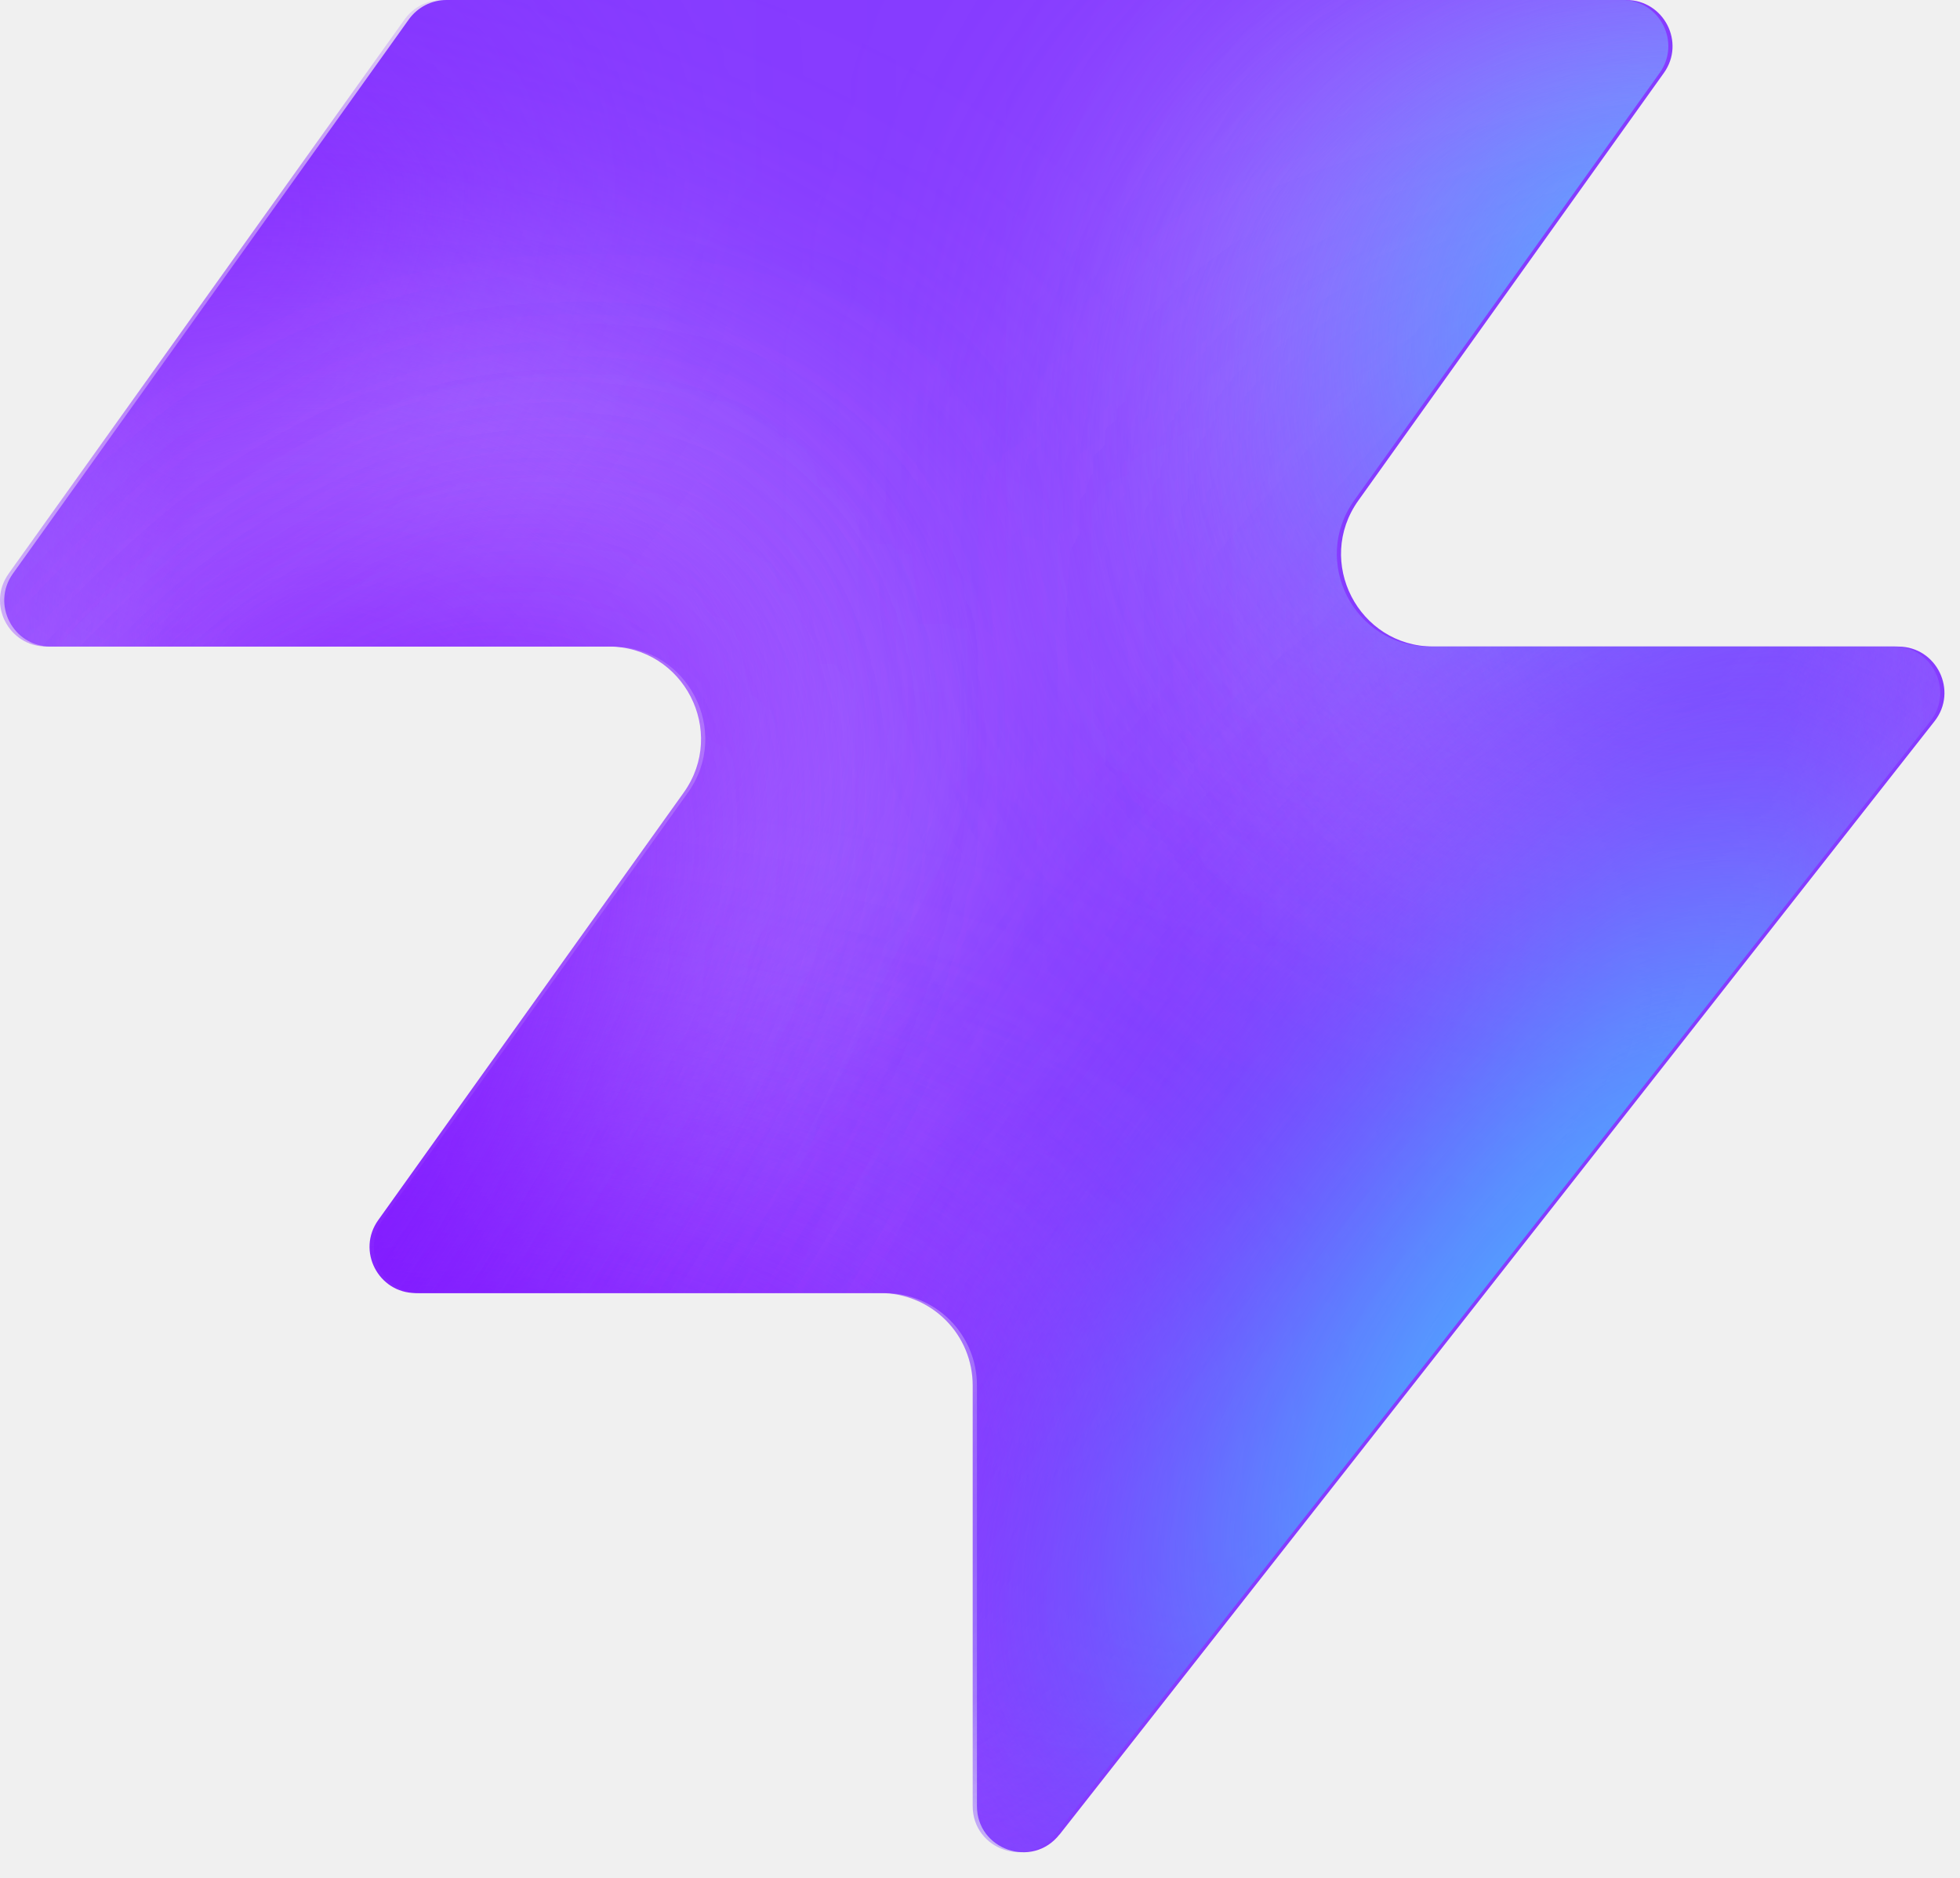
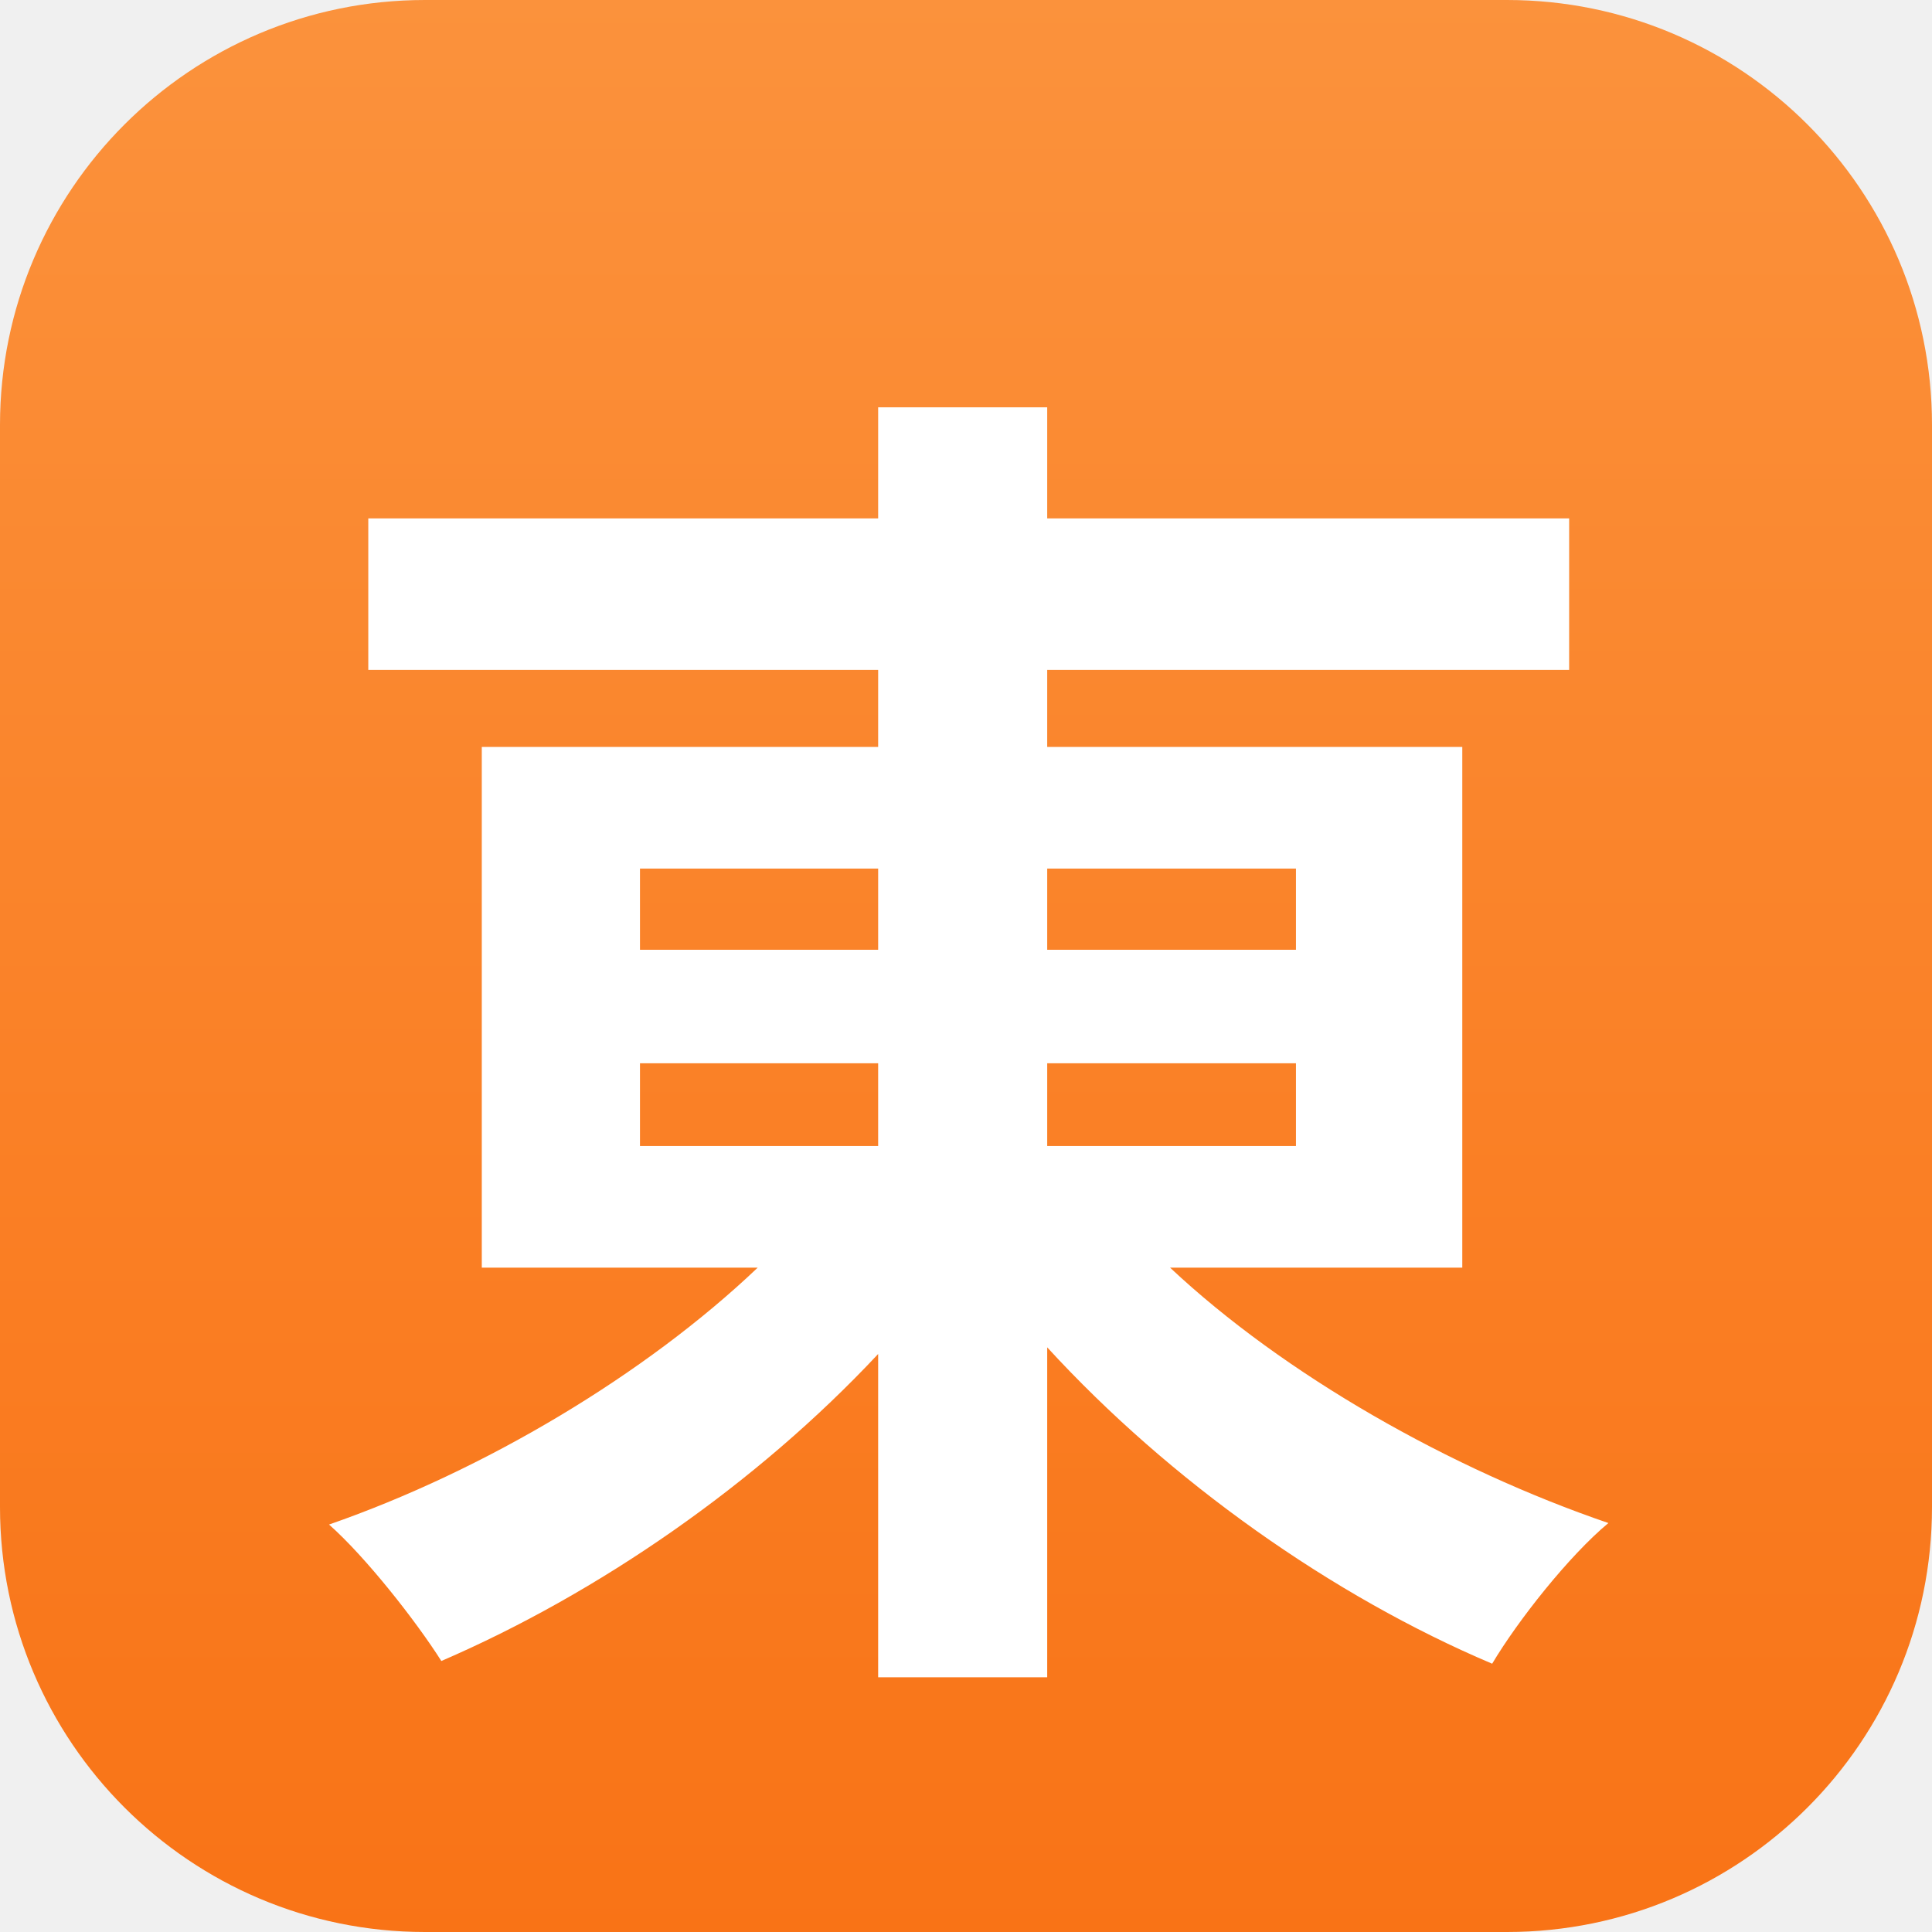
- <svg xmlns="http://www.w3.org/2000/svg" width="48" height="46" fill="none" viewBox="0 0 48 46">
-   <path fill="#863bff" d="M25.946 44.938c-.664.845-2.021.375-2.021-.698V33.937a2.26 2.26 0 0 0-2.262-2.262H10.287c-.92 0-1.456-1.04-.92-1.788l7.48-10.471c1.07-1.497 0-3.578-1.842-3.578H1.237c-.92 0-1.456-1.04-.92-1.788L10.013.474c.214-.297.556-.474.92-.474h28.894c.92 0 1.456 1.04.92 1.788l-7.48 10.471c-1.07 1.498 0 3.579 1.842 3.579h11.377c.943 0 1.473 1.088.89 1.83L25.947 44.94z" style="fill:#863bff;fill:color(display-p3 .525 .23 1);fill-opacity:1" />
-   <mask id="a" width="48" height="46" x="0" y="0" maskUnits="userSpaceOnUse" style="mask-type:alpha">
-     <path fill="#000" d="M25.842 44.938c-.664.844-2.021.375-2.021-.698V33.937a2.26 2.26 0 0 0-2.262-2.262H10.183c-.92 0-1.456-1.04-.92-1.788l7.48-10.471c1.07-1.498 0-3.579-1.842-3.579H1.133c-.92 0-1.456-1.04-.92-1.787L9.91.473c.214-.297.556-.474.92-.474h28.894c.92 0 1.456 1.04.92 1.788l-7.48 10.471c-1.07 1.498 0 3.578 1.842 3.578h11.377c.943 0 1.473 1.088.89 1.832L25.843 44.94z" style="fill:#000;fill-opacity:1" />
-   </mask>
-   <g mask="url(#a)">
-     <g filter="url(#b)">
-       <ellipse cx="5.508" cy="14.704" fill="#ede6ff" rx="5.508" ry="14.704" style="fill:#ede6ff;fill:color(display-p3 .927 .903 1);fill-opacity:1" transform="matrix(.00324 1 1 -.00324 -4.47 31.516)" />
-     </g>
-     <g filter="url(#c)">
-       <ellipse cx="10.399" cy="29.851" fill="#ede6ff" rx="10.399" ry="29.851" style="fill:#ede6ff;fill:color(display-p3 .927 .903 1);fill-opacity:1" transform="matrix(.00324 1 1 -.00324 -39.328 7.883)" />
-     </g>
-     <g filter="url(#d)">
-       <ellipse cx="5.508" cy="30.487" fill="#7e14ff" rx="5.508" ry="30.487" style="fill:#7e14ff;fill:color(display-p3 .492 .077 1);fill-opacity:1" transform="rotate(89.814 -25.913 -14.639)scale(1 -1)" />
-     </g>
-     <g filter="url(#e)">
-       <ellipse cx="5.508" cy="30.599" fill="#7e14ff" rx="5.508" ry="30.599" style="fill:#7e14ff;fill:color(display-p3 .492 .077 1);fill-opacity:1" transform="rotate(89.814 -32.644 -3.334)scale(1 -1)" />
-     </g>
-     <g filter="url(#f)">
-       <ellipse cx="5.508" cy="30.599" fill="#7e14ff" rx="5.508" ry="30.599" style="fill:#7e14ff;fill:color(display-p3 .492 .077 1);fill-opacity:1" transform="matrix(.00324 1 1 -.00324 -34.34 30.47)" />
-     </g>
-     <g filter="url(#g)">
-       <ellipse cx="14.072" cy="22.078" fill="#ede6ff" rx="14.072" ry="22.078" style="fill:#ede6ff;fill:color(display-p3 .927 .903 1);fill-opacity:1" transform="rotate(93.35 24.506 48.493)scale(-1 1)" />
-     </g>
-     <g filter="url(#h)">
-       <ellipse cx="3.47" cy="21.501" fill="#7e14ff" rx="3.47" ry="21.501" style="fill:#7e14ff;fill:color(display-p3 .492 .077 1);fill-opacity:1" transform="rotate(89.009 28.708 47.59)scale(-1 1)" />
-     </g>
-     <g filter="url(#i)">
-       <ellipse cx="3.47" cy="21.501" fill="#7e14ff" rx="3.47" ry="21.501" style="fill:#7e14ff;fill:color(display-p3 .492 .077 1);fill-opacity:1" transform="rotate(89.009 28.708 47.59)scale(-1 1)" />
-     </g>
-     <g filter="url(#j)">
-       <ellipse cx=".387" cy="8.972" fill="#7e14ff" rx="4.407" ry="29.108" style="fill:#7e14ff;fill:color(display-p3 .492 .077 1);fill-opacity:1" transform="rotate(39.51 .387 8.972)" />
-     </g>
-     <g filter="url(#k)">
-       <ellipse cx="47.523" cy="-6.092" fill="#7e14ff" rx="4.407" ry="29.108" style="fill:#7e14ff;fill:color(display-p3 .492 .077 1);fill-opacity:1" transform="rotate(37.892 47.523 -6.092)" />
-     </g>
-     <g filter="url(#l)">
-       <ellipse cx="41.412" cy="6.333" fill="#47bfff" rx="5.971" ry="9.665" style="fill:#47bfff;fill:color(display-p3 .28 .748 1);fill-opacity:1" transform="rotate(37.892 41.412 6.333)" />
-     </g>
-     <g filter="url(#m)">
-       <ellipse cx="-1.879" cy="38.332" fill="#7e14ff" rx="4.407" ry="29.108" style="fill:#7e14ff;fill:color(display-p3 .492 .077 1);fill-opacity:1" transform="rotate(37.892 -1.88 38.332)" />
-     </g>
-     <g filter="url(#n)">
-       <ellipse cx="-1.879" cy="38.332" fill="#7e14ff" rx="4.407" ry="29.108" style="fill:#7e14ff;fill:color(display-p3 .492 .077 1);fill-opacity:1" transform="rotate(37.892 -1.88 38.332)" />
-     </g>
-     <g filter="url(#o)">
-       <ellipse cx="35.651" cy="29.907" fill="#7e14ff" rx="4.407" ry="29.108" style="fill:#7e14ff;fill:color(display-p3 .492 .077 1);fill-opacity:1" transform="rotate(37.892 35.651 29.907)" />
-     </g>
-     <g filter="url(#p)">
-       <ellipse cx="38.418" cy="32.4" fill="#47bfff" rx="5.971" ry="15.297" style="fill:#47bfff;fill:color(display-p3 .28 .748 1);fill-opacity:1" transform="rotate(37.892 38.418 32.4)" />
-     </g>
-   </g>
+ <svg xmlns="http://www.w3.org/2000/svg" viewBox="0 0 100 100" width="100" height="100">
  <defs>
-     <filter id="b" width="60.045" height="41.654" x="-19.77" y="16.149" color-interpolation-filters="sRGB" filterUnits="userSpaceOnUse">
-       <feFlood flood-opacity="0" result="BackgroundImageFix" />
-       <feBlend in="SourceGraphic" in2="BackgroundImageFix" result="shape" />
-       <feGaussianBlur result="effect1_foregroundBlur_2002_17158" stdDeviation="7.659" />
-     </filter>
-     <filter id="c" width="90.34" height="51.437" x="-54.613" y="-7.533" color-interpolation-filters="sRGB" filterUnits="userSpaceOnUse">
-       <feFlood flood-opacity="0" result="BackgroundImageFix" />
-       <feBlend in="SourceGraphic" in2="BackgroundImageFix" result="shape" />
-       <feGaussianBlur result="effect1_foregroundBlur_2002_17158" stdDeviation="7.659" />
-     </filter>
-     <filter id="d" width="79.355" height="29.4" x="-49.64" y="2.03" color-interpolation-filters="sRGB" filterUnits="userSpaceOnUse">
-       <feFlood flood-opacity="0" result="BackgroundImageFix" />
-       <feBlend in="SourceGraphic" in2="BackgroundImageFix" result="shape" />
-       <feGaussianBlur result="effect1_foregroundBlur_2002_17158" stdDeviation="4.596" />
-     </filter>
-     <filter id="e" width="79.579" height="29.4" x="-45.045" y="20.029" color-interpolation-filters="sRGB" filterUnits="userSpaceOnUse">
-       <feFlood flood-opacity="0" result="BackgroundImageFix" />
-       <feBlend in="SourceGraphic" in2="BackgroundImageFix" result="shape" />
-       <feGaussianBlur result="effect1_foregroundBlur_2002_17158" stdDeviation="4.596" />
-     </filter>
-     <filter id="f" width="79.579" height="29.4" x="-43.513" y="21.178" color-interpolation-filters="sRGB" filterUnits="userSpaceOnUse">
-       <feFlood flood-opacity="0" result="BackgroundImageFix" />
-       <feBlend in="SourceGraphic" in2="BackgroundImageFix" result="shape" />
-       <feGaussianBlur result="effect1_foregroundBlur_2002_17158" stdDeviation="4.596" />
-     </filter>
-     <filter id="g" width="74.749" height="58.852" x="15.756" y="-17.901" color-interpolation-filters="sRGB" filterUnits="userSpaceOnUse">
-       <feFlood flood-opacity="0" result="BackgroundImageFix" />
-       <feBlend in="SourceGraphic" in2="BackgroundImageFix" result="shape" />
-       <feGaussianBlur result="effect1_foregroundBlur_2002_17158" stdDeviation="7.659" />
-     </filter>
-     <filter id="h" width="61.377" height="25.362" x="23.548" y="2.284" color-interpolation-filters="sRGB" filterUnits="userSpaceOnUse">
-       <feFlood flood-opacity="0" result="BackgroundImageFix" />
-       <feBlend in="SourceGraphic" in2="BackgroundImageFix" result="shape" />
-       <feGaussianBlur result="effect1_foregroundBlur_2002_17158" stdDeviation="4.596" />
-     </filter>
-     <filter id="i" width="61.377" height="25.362" x="23.548" y="2.284" color-interpolation-filters="sRGB" filterUnits="userSpaceOnUse">
-       <feFlood flood-opacity="0" result="BackgroundImageFix" />
-       <feBlend in="SourceGraphic" in2="BackgroundImageFix" result="shape" />
-       <feGaussianBlur result="effect1_foregroundBlur_2002_17158" stdDeviation="4.596" />
-     </filter>
-     <filter id="j" width="56.045" height="63.649" x="-27.636" y="-22.853" color-interpolation-filters="sRGB" filterUnits="userSpaceOnUse">
-       <feFlood flood-opacity="0" result="BackgroundImageFix" />
-       <feBlend in="SourceGraphic" in2="BackgroundImageFix" result="shape" />
-       <feGaussianBlur result="effect1_foregroundBlur_2002_17158" stdDeviation="4.596" />
-     </filter>
-     <filter id="k" width="54.814" height="64.646" x="20.116" y="-38.415" color-interpolation-filters="sRGB" filterUnits="userSpaceOnUse">
-       <feFlood flood-opacity="0" result="BackgroundImageFix" />
-       <feBlend in="SourceGraphic" in2="BackgroundImageFix" result="shape" />
-       <feGaussianBlur result="effect1_foregroundBlur_2002_17158" stdDeviation="4.596" />
-     </filter>
-     <filter id="l" width="33.541" height="35.313" x="24.641" y="-11.323" color-interpolation-filters="sRGB" filterUnits="userSpaceOnUse">
-       <feFlood flood-opacity="0" result="BackgroundImageFix" />
-       <feBlend in="SourceGraphic" in2="BackgroundImageFix" result="shape" />
-       <feGaussianBlur result="effect1_foregroundBlur_2002_17158" stdDeviation="4.596" />
-     </filter>
-     <filter id="m" width="54.814" height="64.646" x="-29.286" y="6.009" color-interpolation-filters="sRGB" filterUnits="userSpaceOnUse">
-       <feFlood flood-opacity="0" result="BackgroundImageFix" />
-       <feBlend in="SourceGraphic" in2="BackgroundImageFix" result="shape" />
-       <feGaussianBlur result="effect1_foregroundBlur_2002_17158" stdDeviation="4.596" />
-     </filter>
-     <filter id="n" width="54.814" height="64.646" x="-29.286" y="6.009" color-interpolation-filters="sRGB" filterUnits="userSpaceOnUse">
-       <feFlood flood-opacity="0" result="BackgroundImageFix" />
-       <feBlend in="SourceGraphic" in2="BackgroundImageFix" result="shape" />
-       <feGaussianBlur result="effect1_foregroundBlur_2002_17158" stdDeviation="4.596" />
-     </filter>
-     <filter id="o" width="54.814" height="64.646" x="8.244" y="-2.416" color-interpolation-filters="sRGB" filterUnits="userSpaceOnUse">
-       <feFlood flood-opacity="0" result="BackgroundImageFix" />
-       <feBlend in="SourceGraphic" in2="BackgroundImageFix" result="shape" />
-       <feGaussianBlur result="effect1_foregroundBlur_2002_17158" stdDeviation="4.596" />
-     </filter>
-     <filter id="p" width="39.409" height="43.623" x="18.713" y="10.588" color-interpolation-filters="sRGB" filterUnits="userSpaceOnUse">
-       <feFlood flood-opacity="0" result="BackgroundImageFix" />
-       <feBlend in="SourceGraphic" in2="BackgroundImageFix" result="shape" />
-       <feGaussianBlur result="effect1_foregroundBlur_2002_17158" stdDeviation="4.596" />
-     </filter>
+     <linearGradient id="bg" x1="0" y1="0" x2="0" y2="1">
+       <stop offset="0%" stop-color="#FB923C" />
+       <stop offset="100%" stop-color="#F97316" />
+     </linearGradient>
  </defs>
+   <rect width="100" height="100" rx="22" ry="22" fill="url(#bg)" />
+   <text x="50" y="50" text-anchor="middle" dominant-baseline="central" font-family="Droid Sans Fallback, PingFang TC, Microsoft JhengHei, sans-serif" font-size="70" font-weight="900" fill="white">東</text>
</svg>
